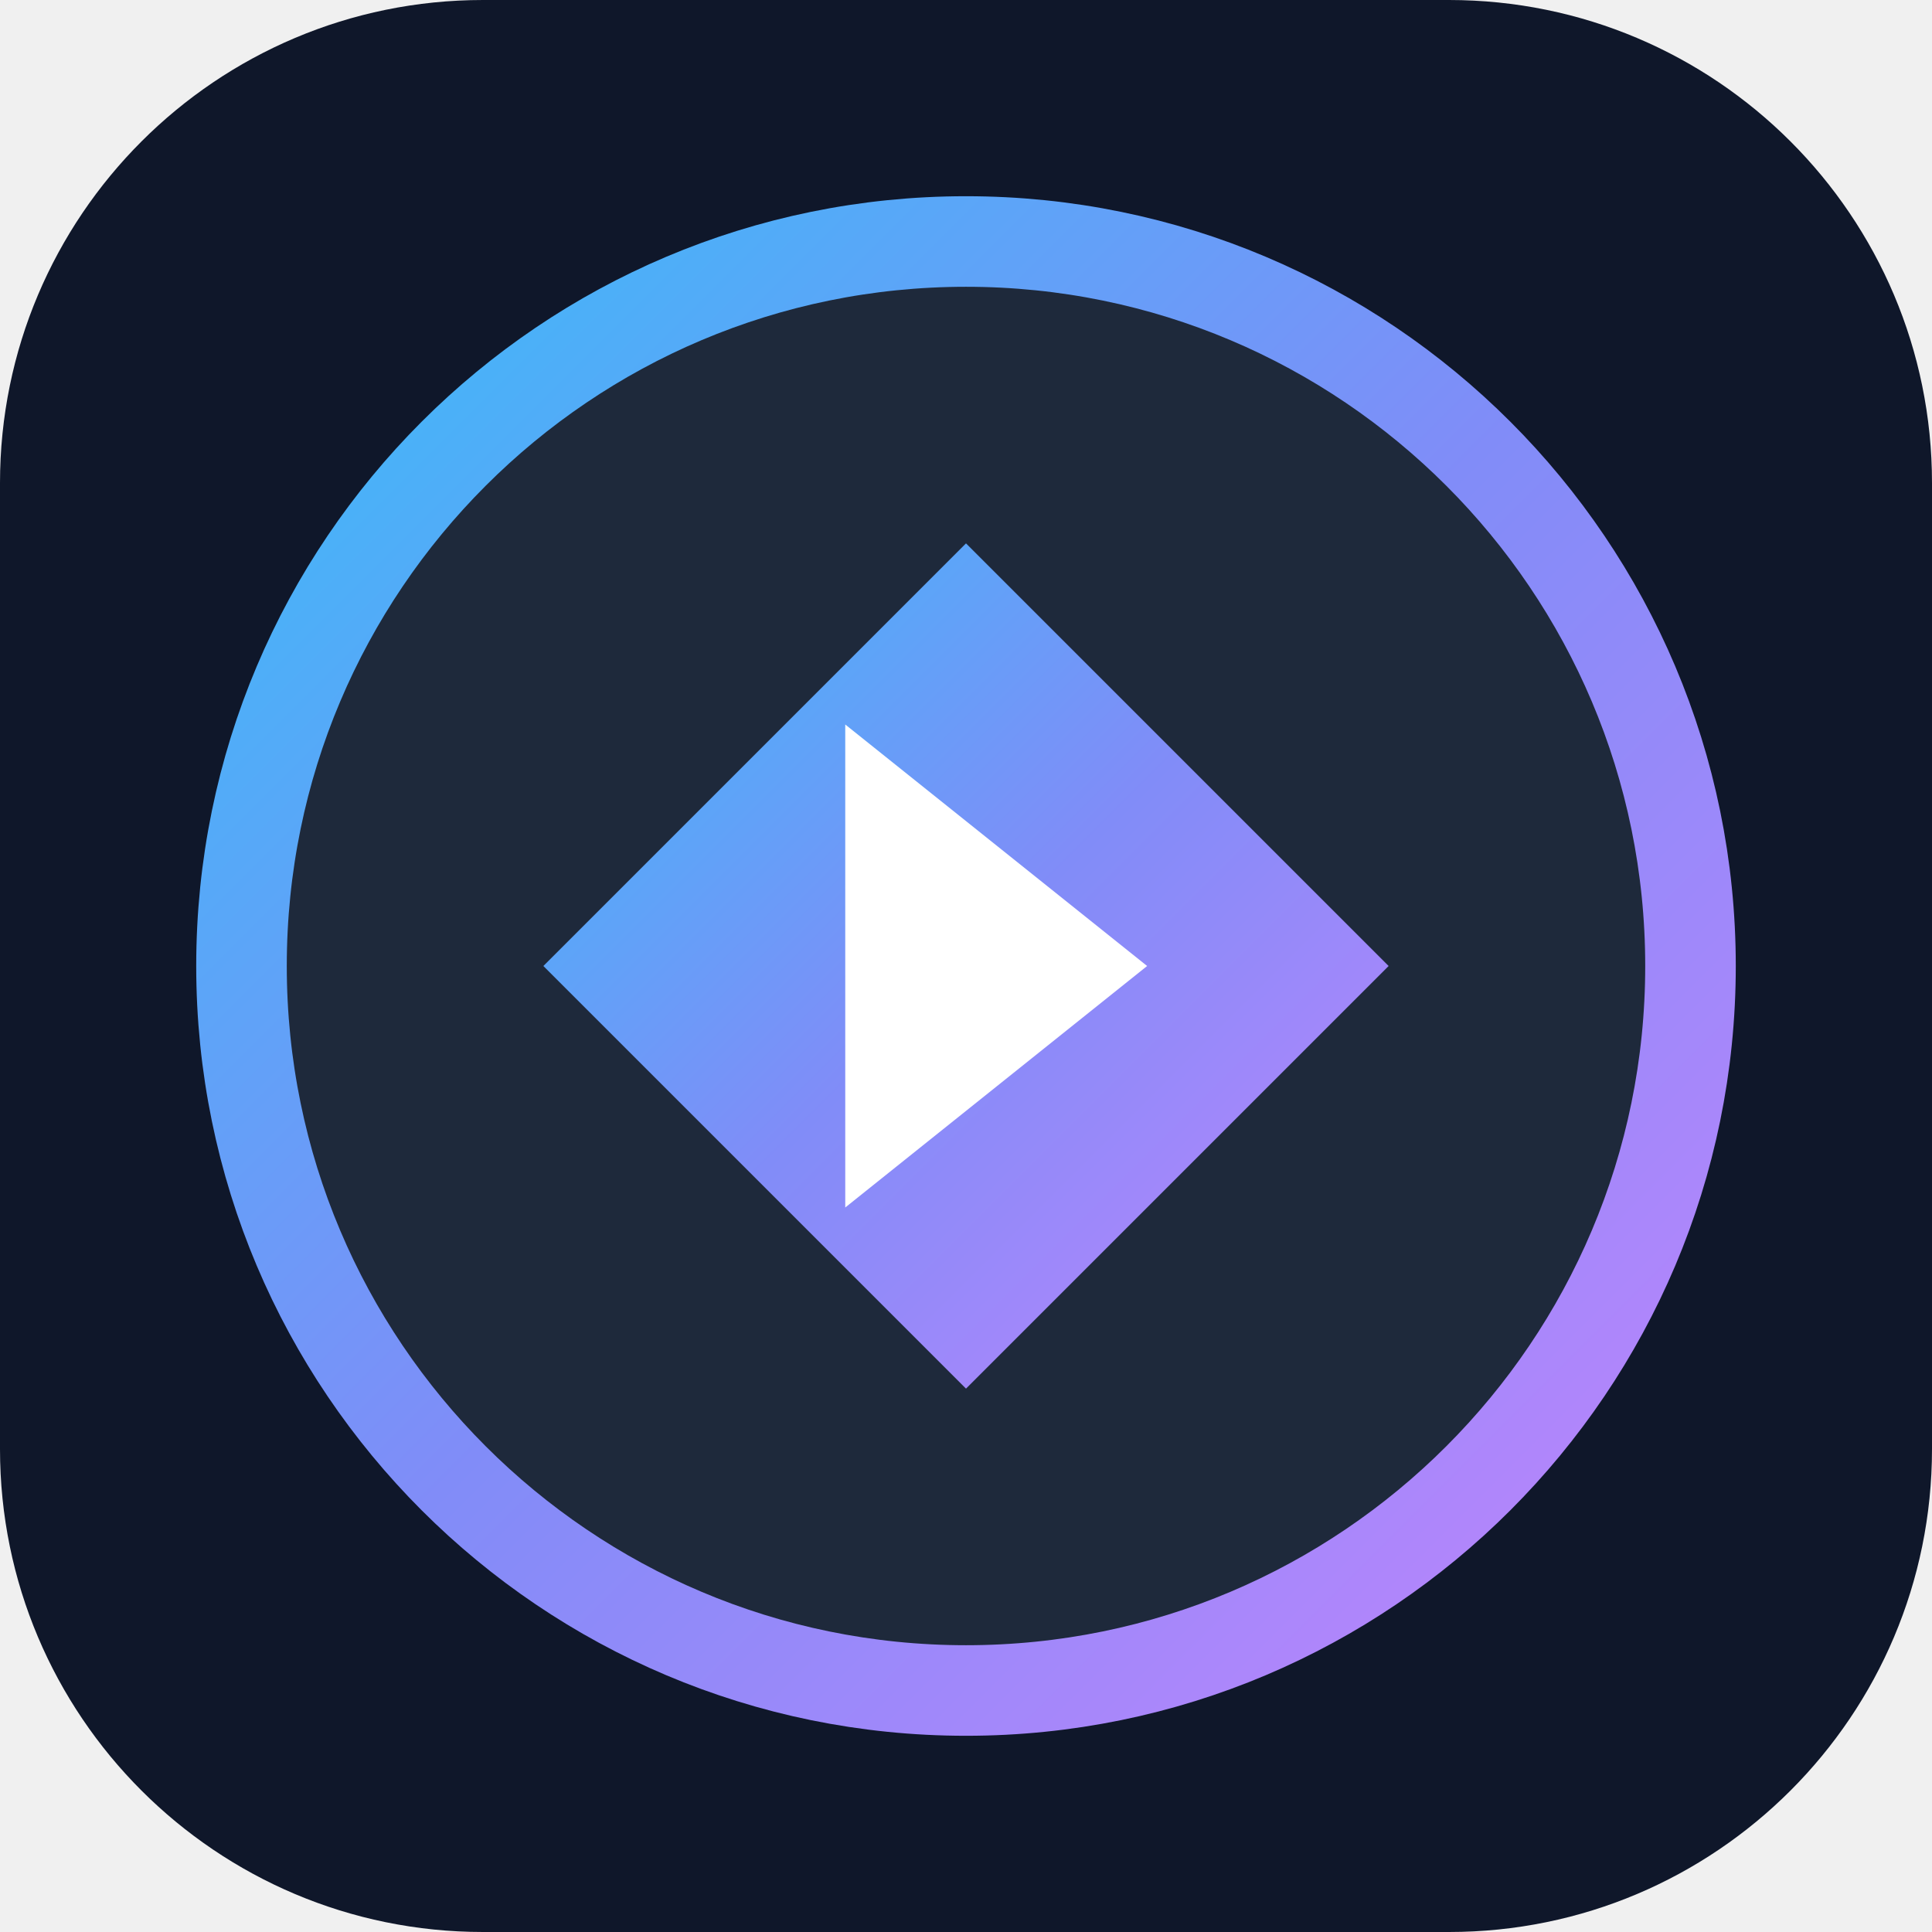
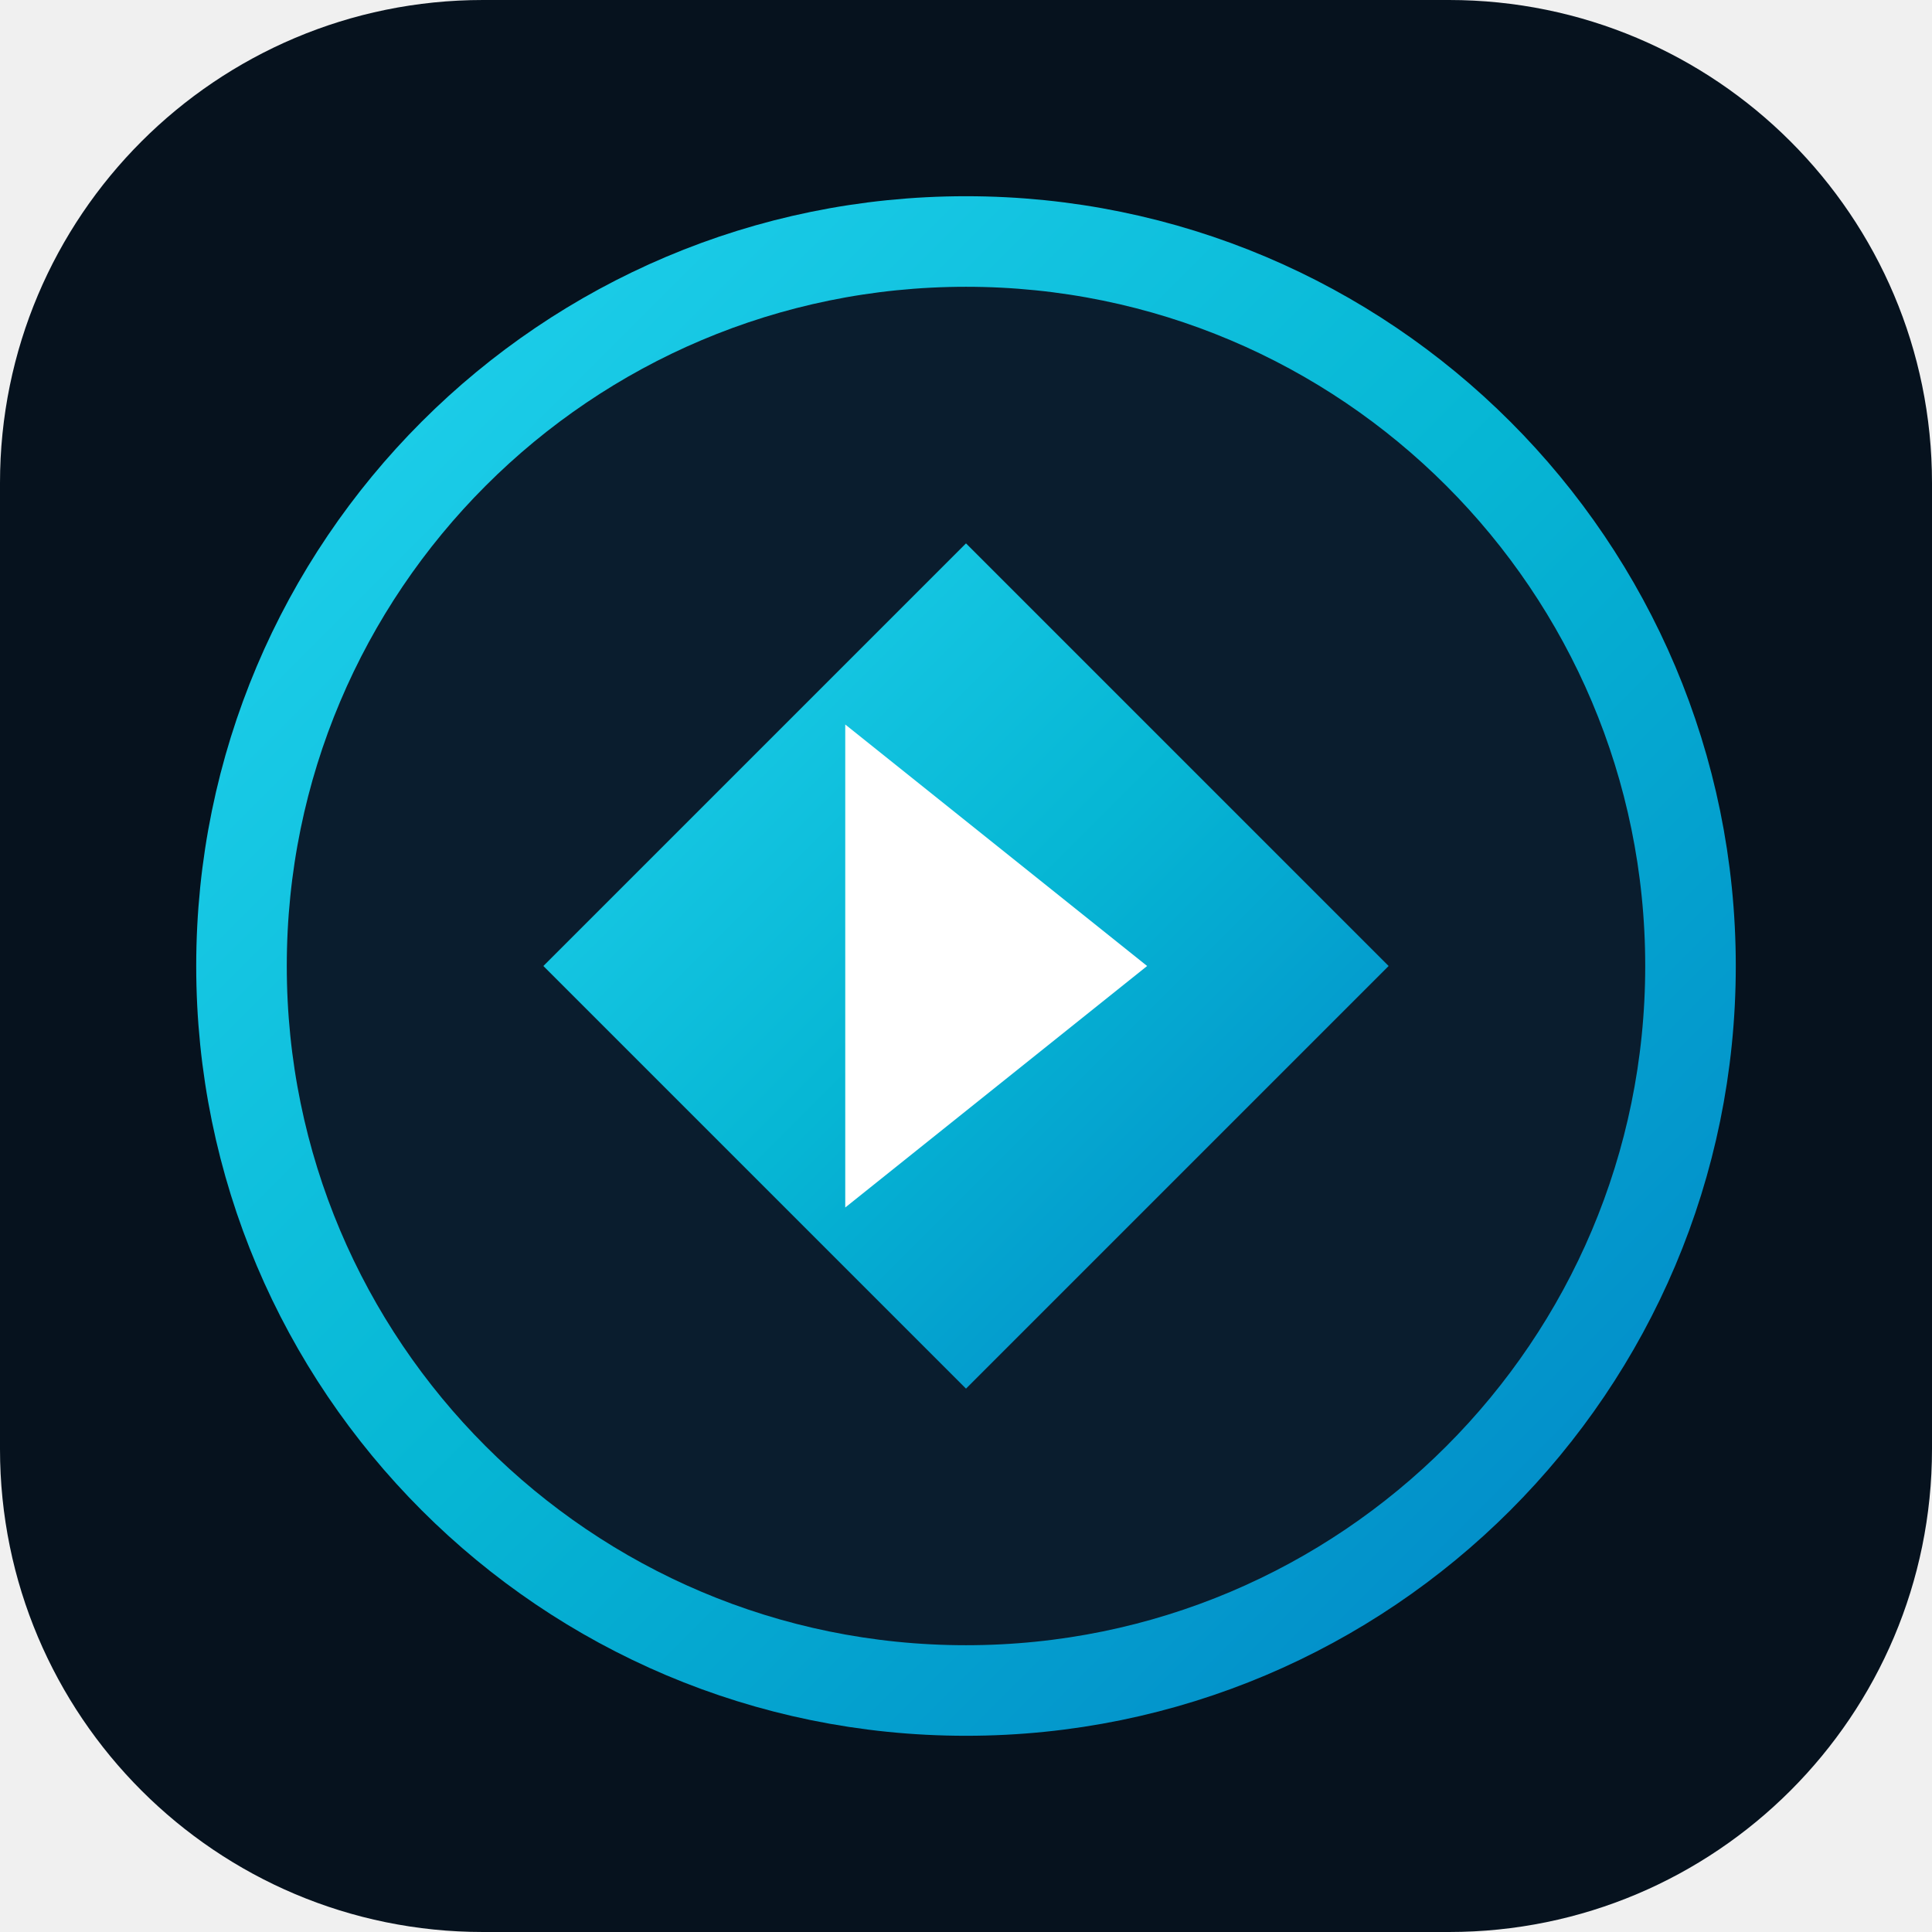
<svg xmlns="http://www.w3.org/2000/svg" viewBox="0 0 64 64" fill="none">
  <defs>
-     <linearGradient id="fav_grad" x1="0%" y1="0%" x2="100%" y2="100%">
-       <stop offset="0%" stop-color="#38BDF8" />
-       <stop offset="50%" stop-color="#818CF8" />
-       <stop offset="100%" stop-color="#C084FC" />
+     <linearGradient id="fav_turq" x1="0%" y1="0%" x2="100%" y2="100%">
+       <stop offset="0%" stop-color="#22D3EE" />
+       <stop offset="50%" stop-color="#06B6D4" />
+       <stop offset="100%" stop-color="#0284C7" />
    </linearGradient>
  </defs>
-   <rect width="64" height="64" rx="16" fill="#0F172A" />
-   <circle cx="32" cy="32" r="24" stroke="url(#fav_grad)" stroke-width="3" fill="#1E293B" />
-   <polygon points="32,18 46,32 32,46 18,32" fill="url(#fav_grad)" />
+   <rect width="64" height="64" rx="16" fill="#06121E" />
+   <circle cx="32" cy="32" r="24" stroke="url(#fav_turq)" stroke-width="3" fill="#0A1D2E" />
+   <polygon points="32,18 46,32 32,46 18,32" fill="url(#fav_turq)" />
  <polygon points="28,24 38,32 28,40" fill="#FFFFFF" />
</svg>
